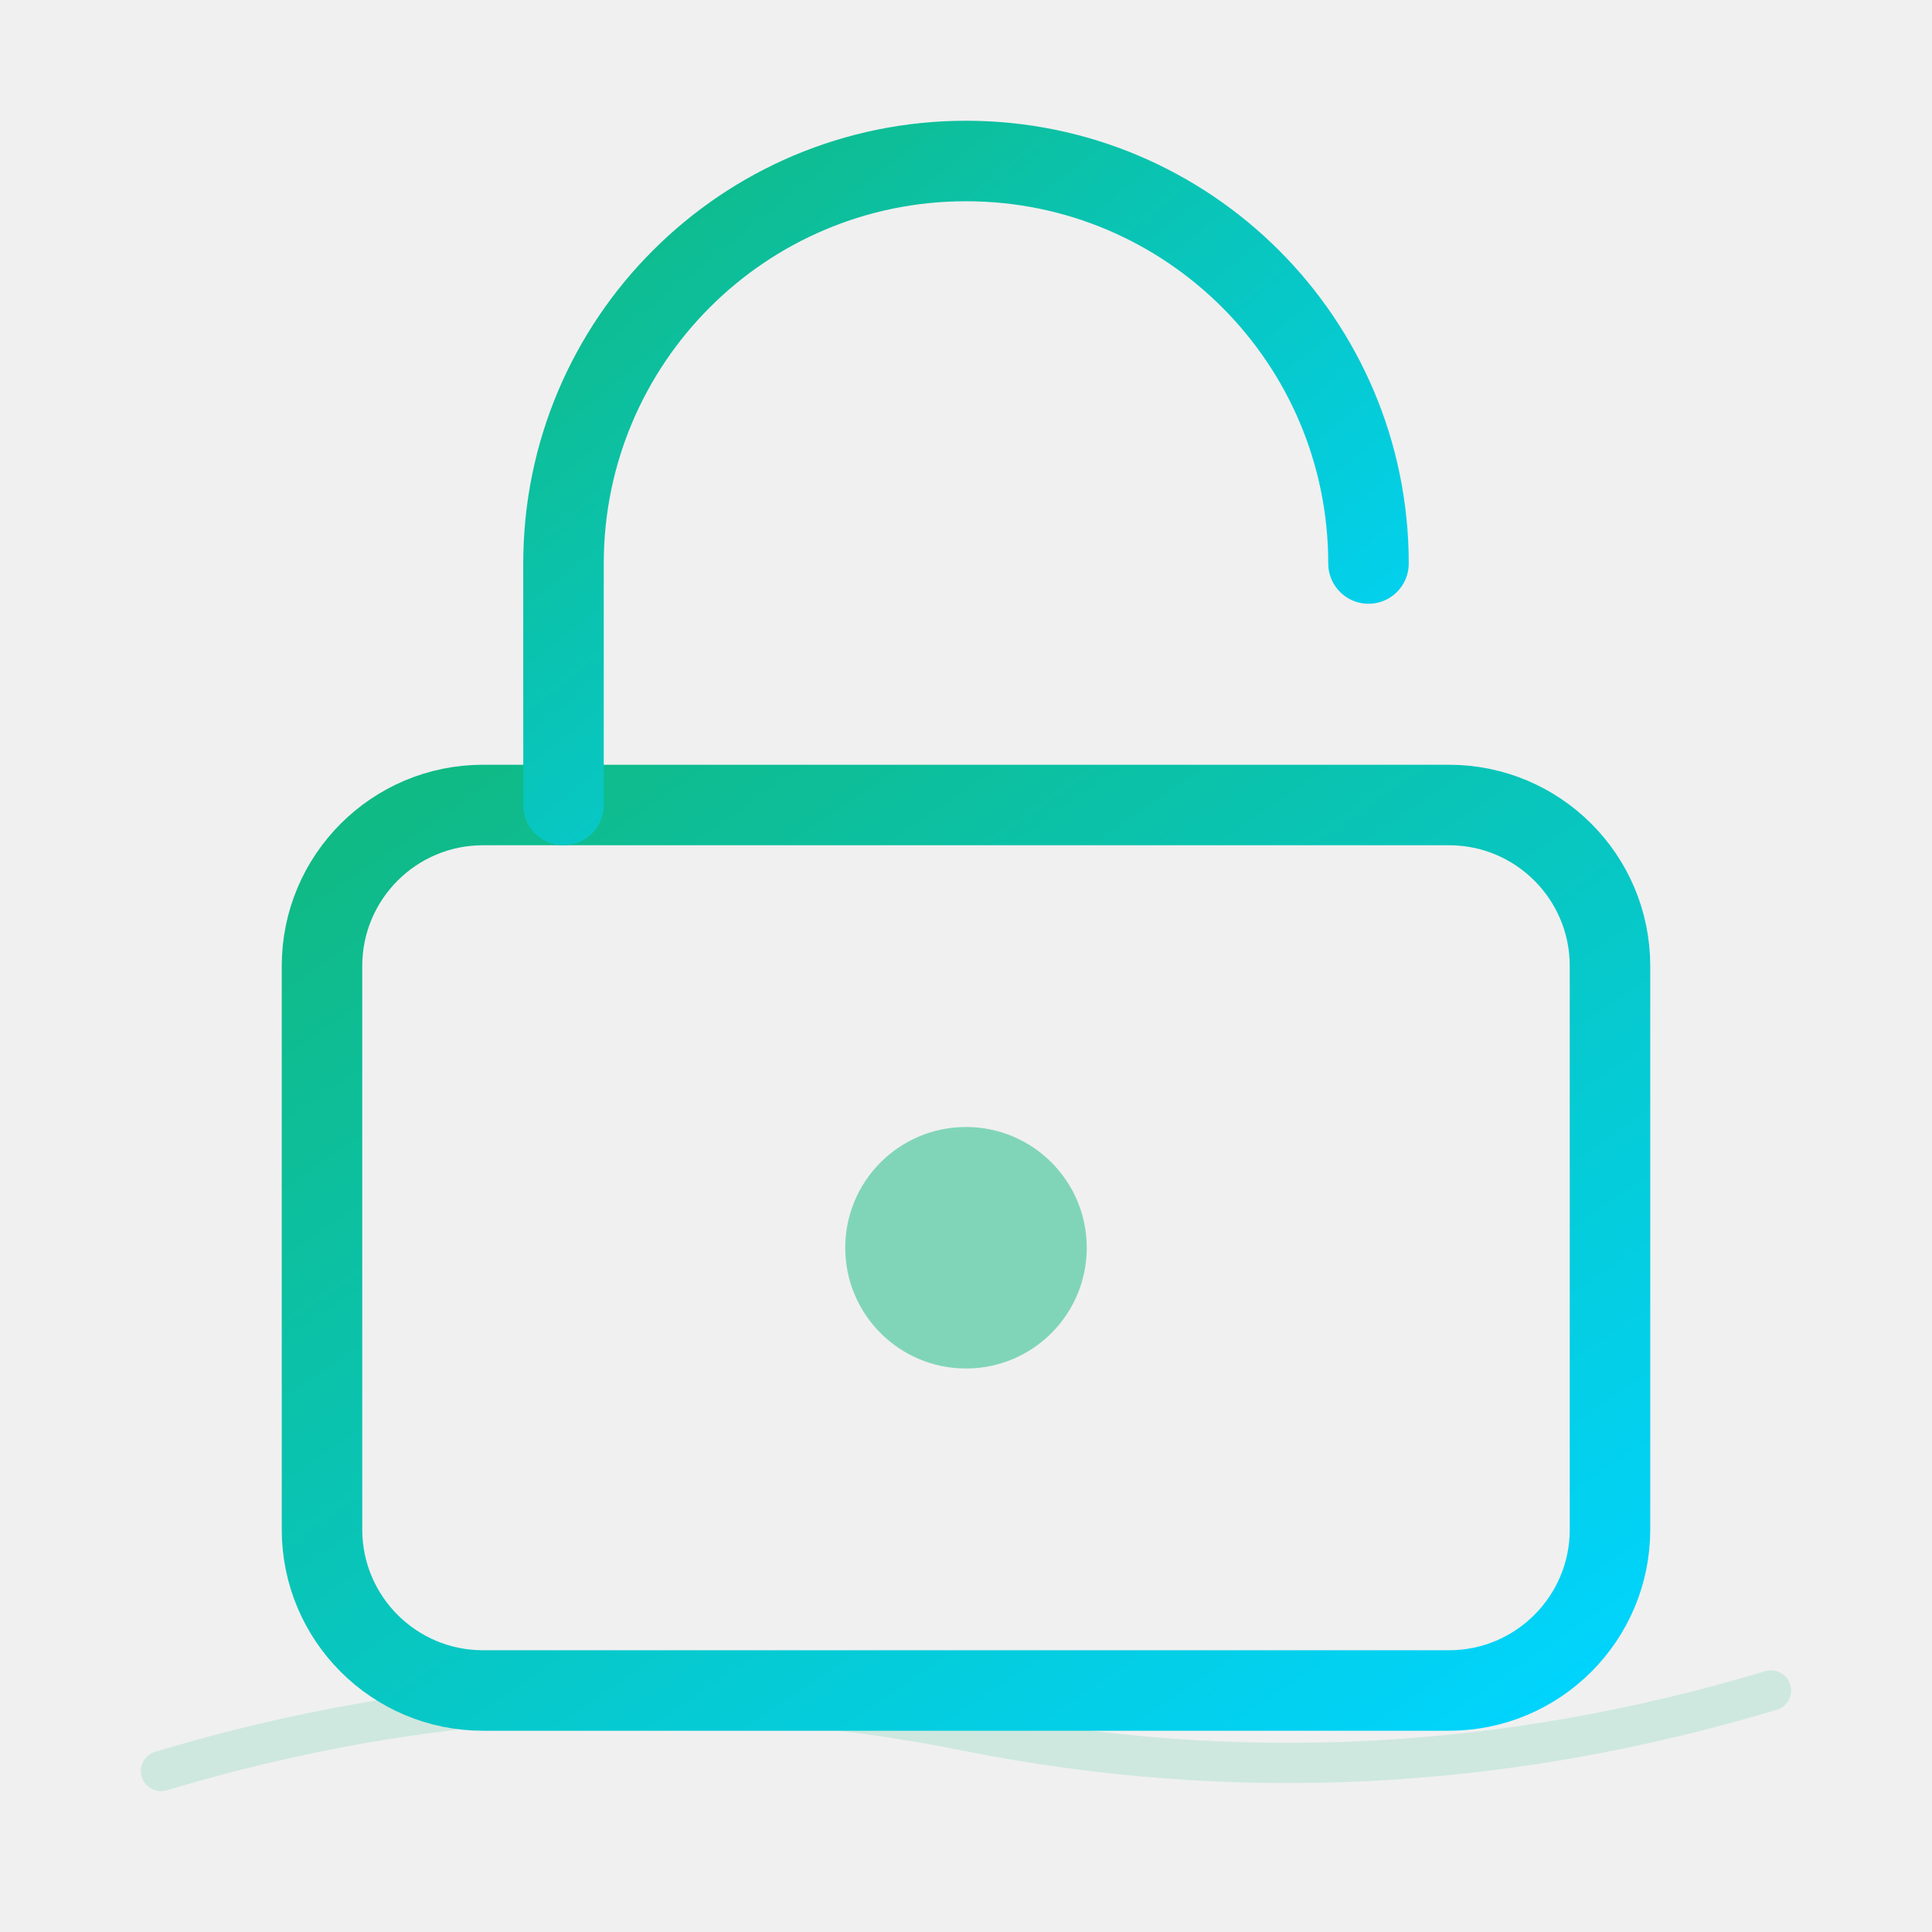
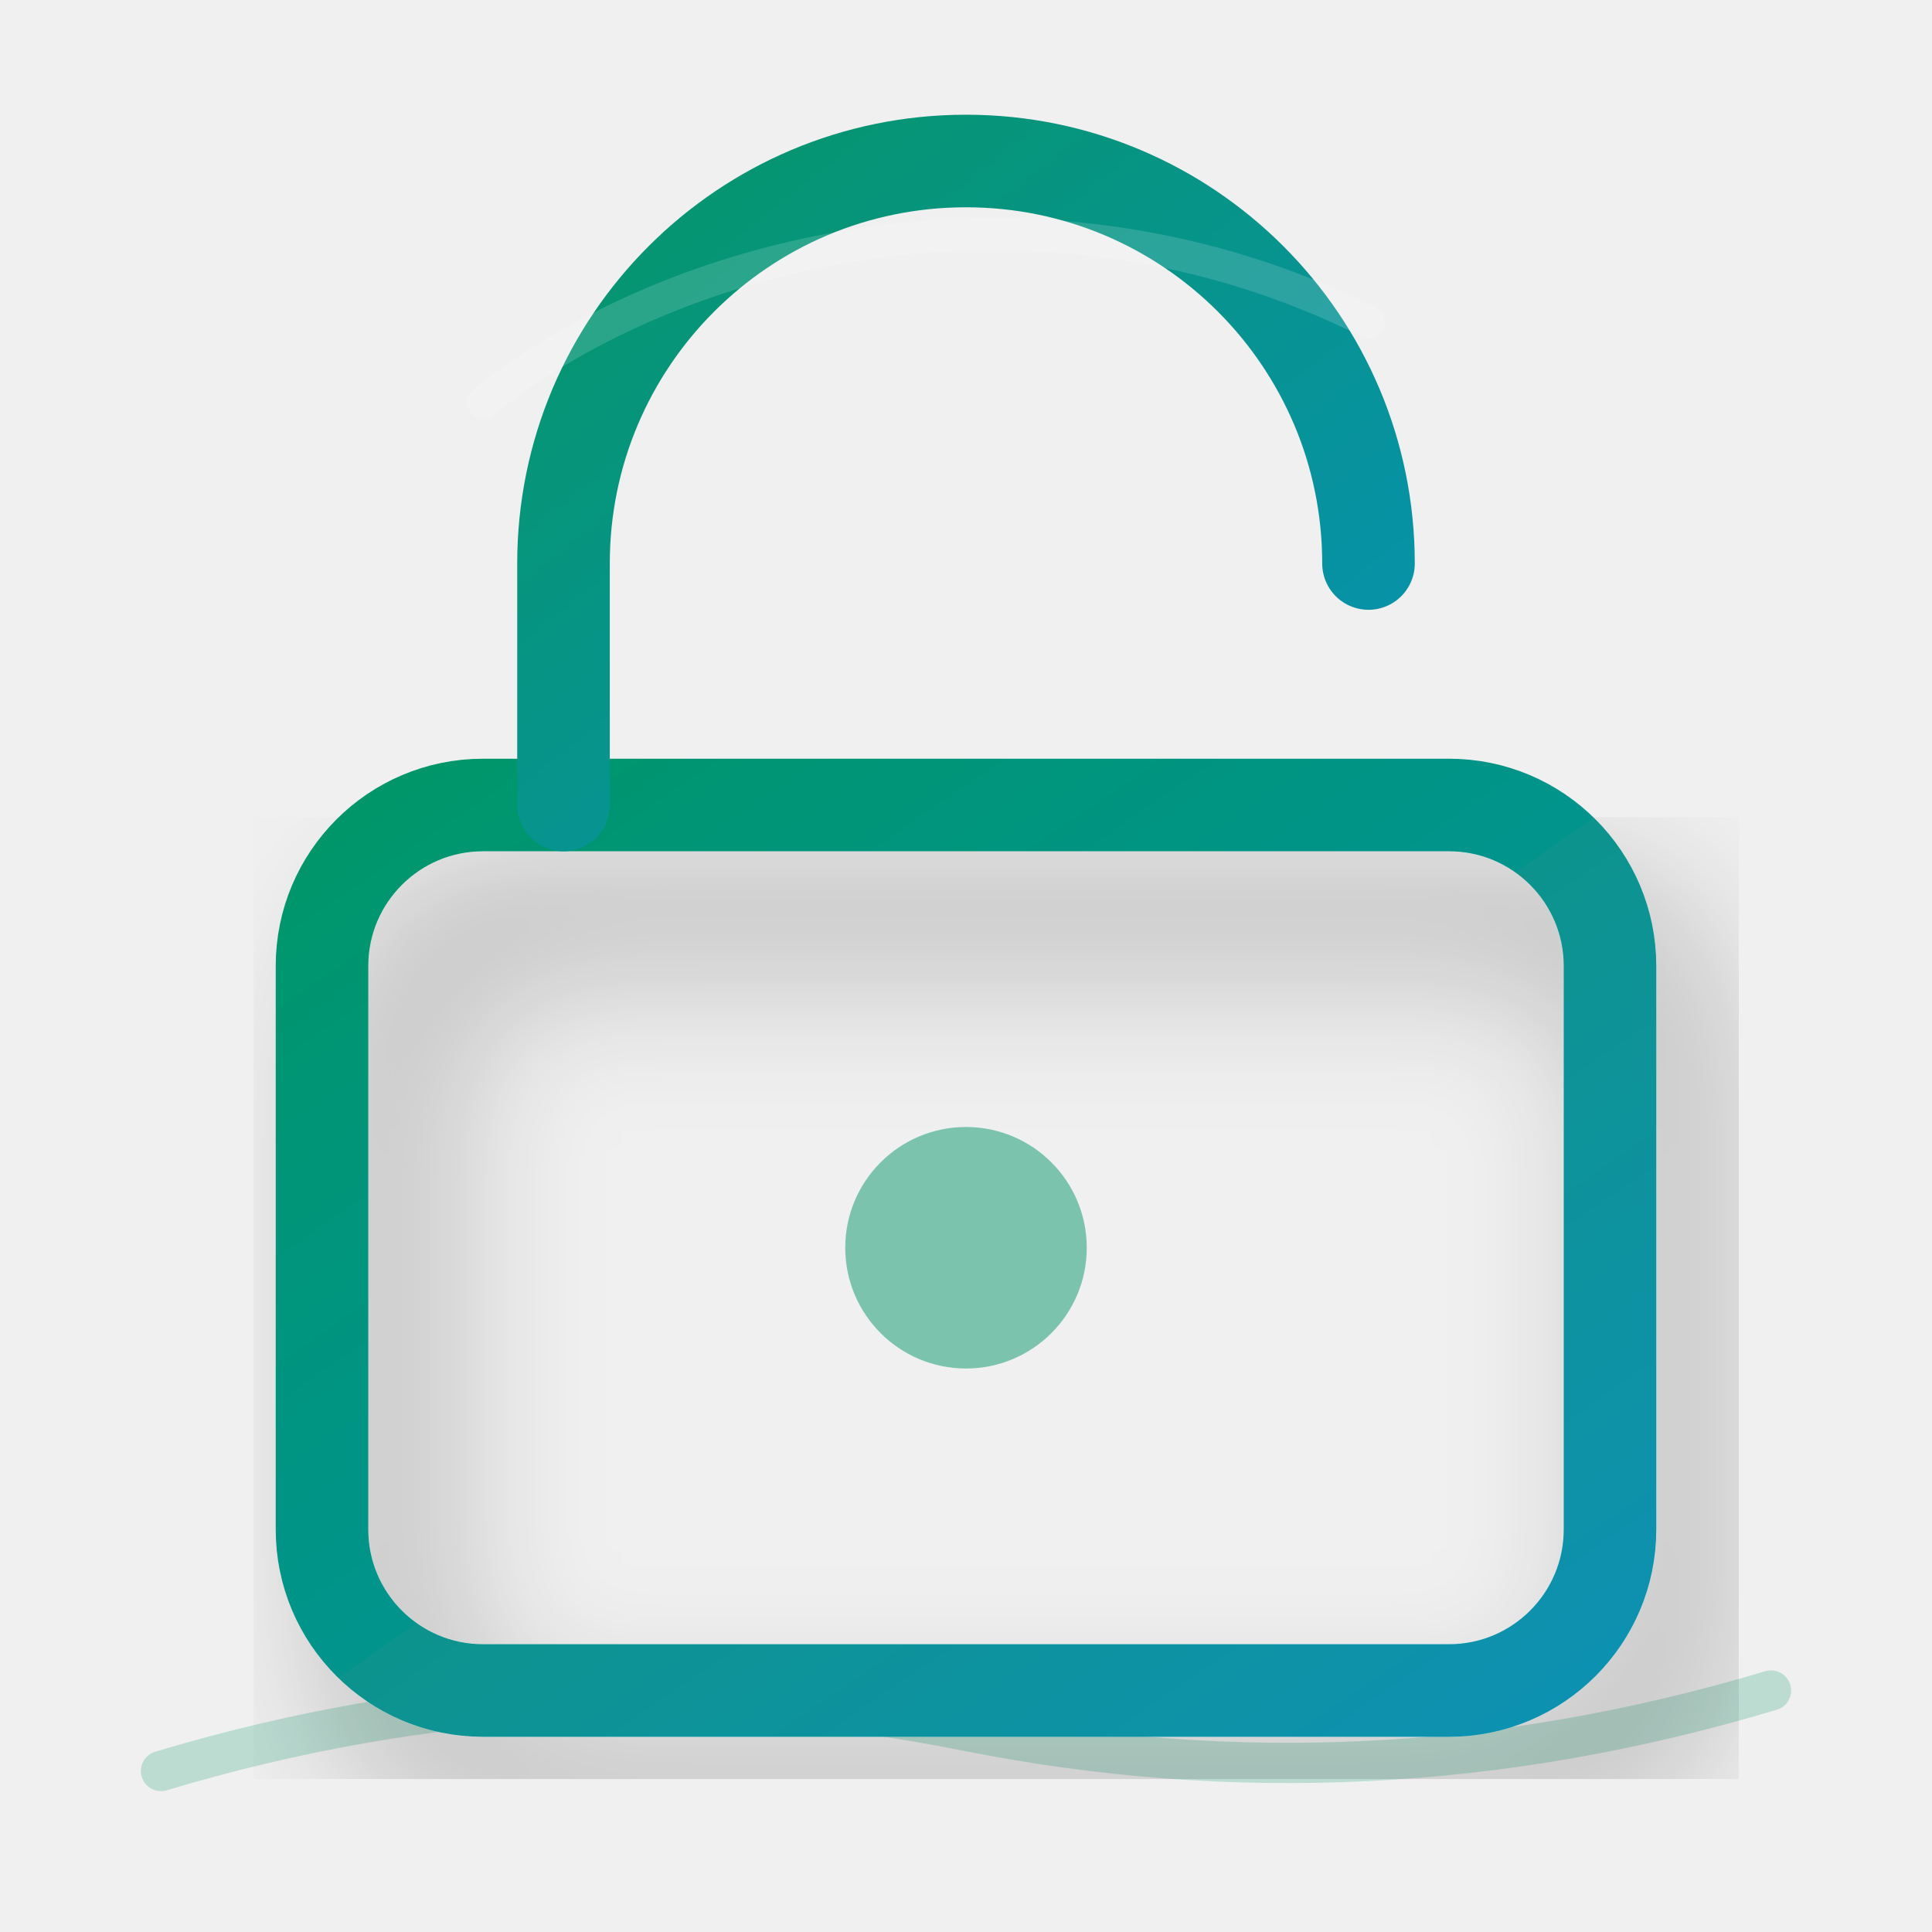
<svg xmlns="http://www.w3.org/2000/svg" viewBox="0 0 48 48" fill="none" stroke-linecap="round" stroke-linejoin="round">
  <defs>
    <linearGradient id="sul" x1="0%" y1="0%" x2="100%" y2="100%">
-       <stop offset="0%" stop-color="#10b981" />
-       <stop offset="100%" stop-color="#00d4ff" />
+       <stop offset="0%" stop-color="#059669" />
+       <stop offset="100%" stop-color="#0891b2" />
    </linearGradient>
+     <filter id="s3d_unlock">
+       <feDropShadow dx="1.5" dy="2.5" stdDeviation="2" flood-opacity=".3" />
+     </filter>
  </defs>
-   <path d="M4 44 Q14 41 24 43 Q34 45 44 42" stroke="#10b981" stroke-width="1" fill="none" opacity="0.15" stroke-linecap="round" />
-   <rect x="8" y="20" width="32" height="22" rx="4" stroke="url(#sul)" stroke-width="2" fill="none" />
-   <path d="M14 20v-6a10 10 0 0 1 20 0" stroke="url(#sul)" stroke-width="2" fill="none" />
-   <circle cx="24" cy="31" r="3" fill="#10b981" opacity=".5" />
+   <path d="M4 44 Q14 41 24 43 Q34 45 44 42" stroke="#059669" stroke-width="1" fill="none" opacity="0.22" stroke-linecap="round" />
+   <rect x="8" y="20" width="32" height="22" rx="4" stroke="url(#sul)" stroke-width="2.3" fill="none" fill-opacity="0.09" filter="url(#s3d_unlock)" />
+   <path d="M14 20v-6a10 10 0 0 1 20 0" stroke="url(#sul)" stroke-width="2.3" fill="none" />
+   <circle cx="24" cy="31" r="3" fill="#059669" opacity=".5" />
+   <path d="M12 10c5-4 14-6 22-2" stroke="white" stroke-width="0.8" opacity=".15" fill="none" />
</svg>
